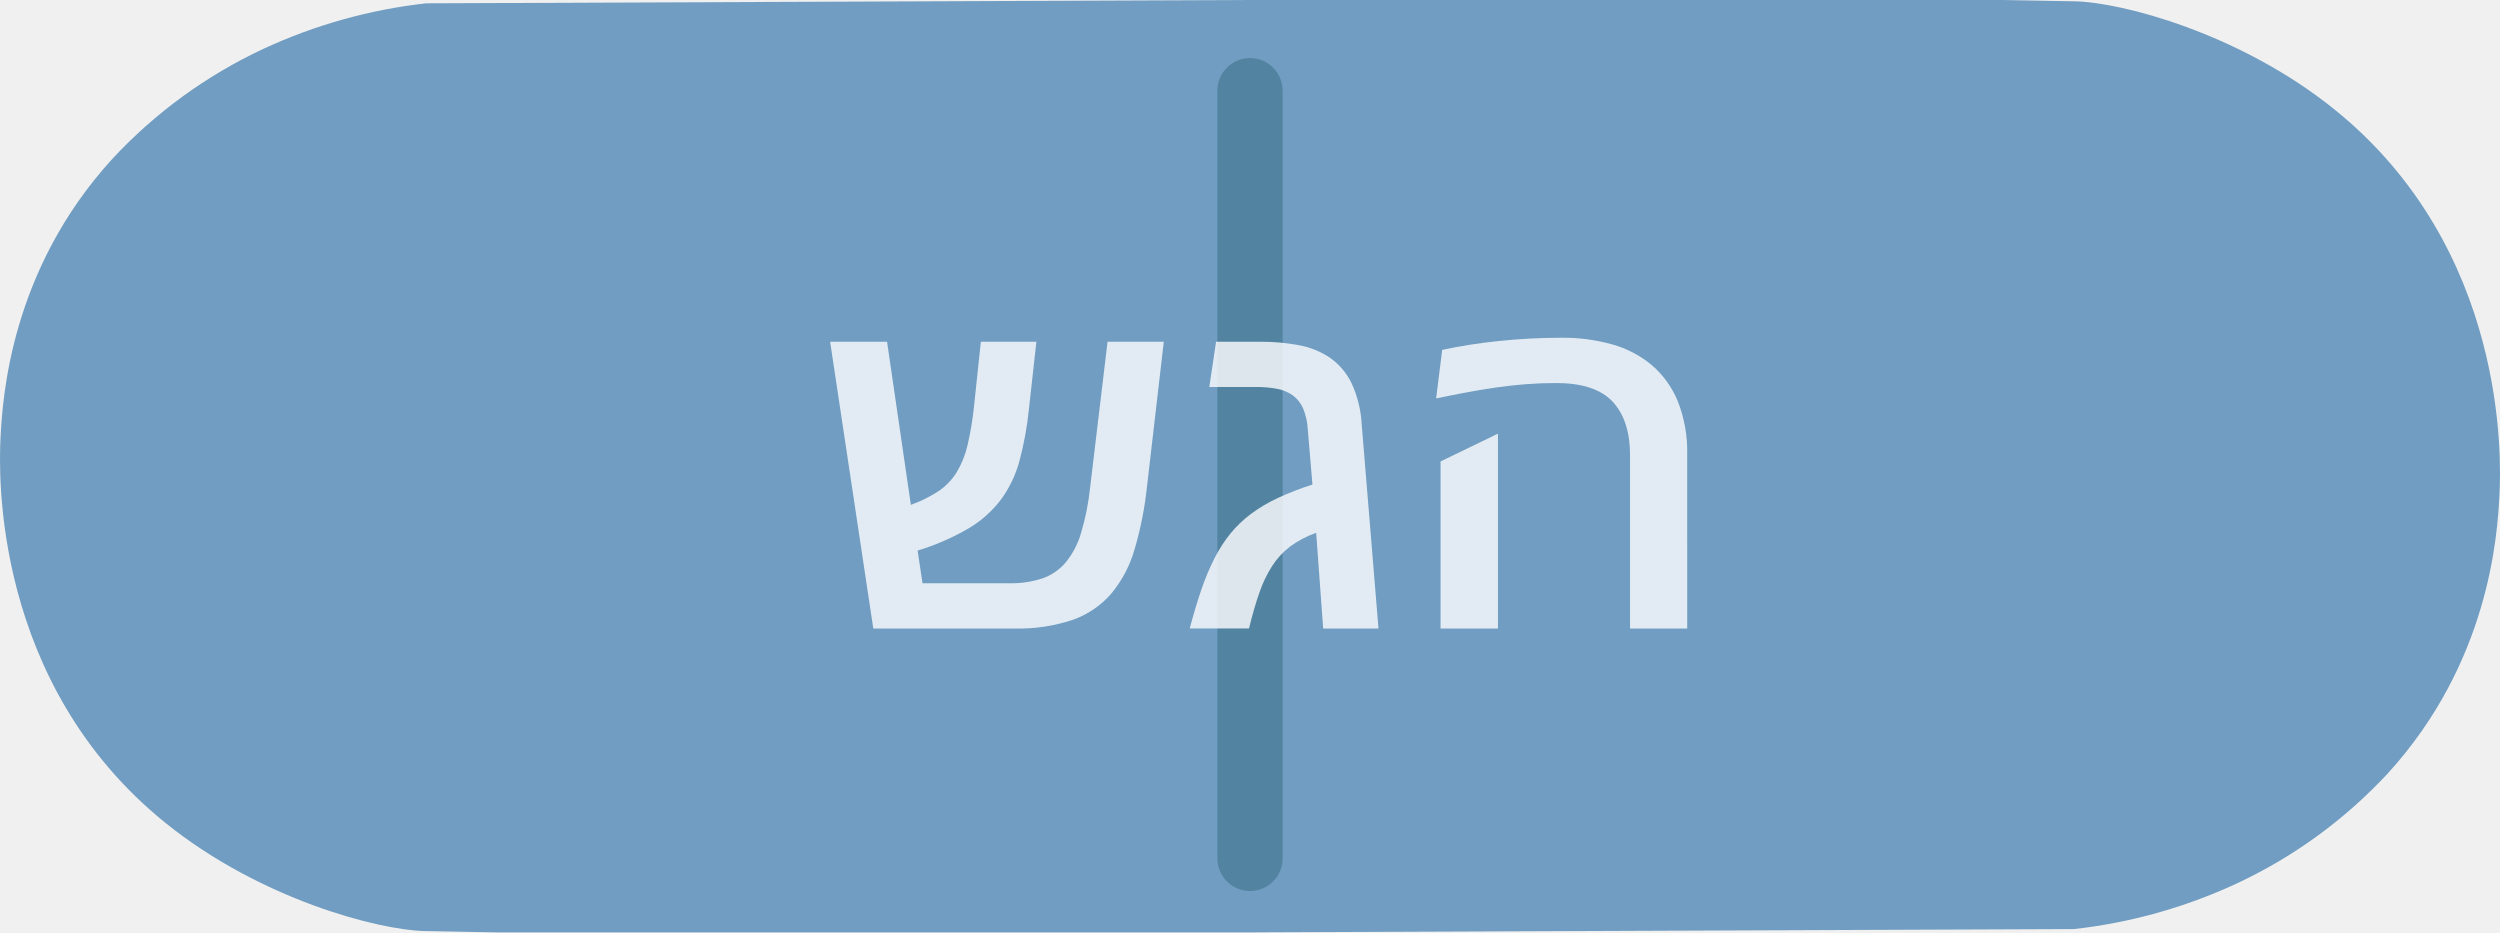
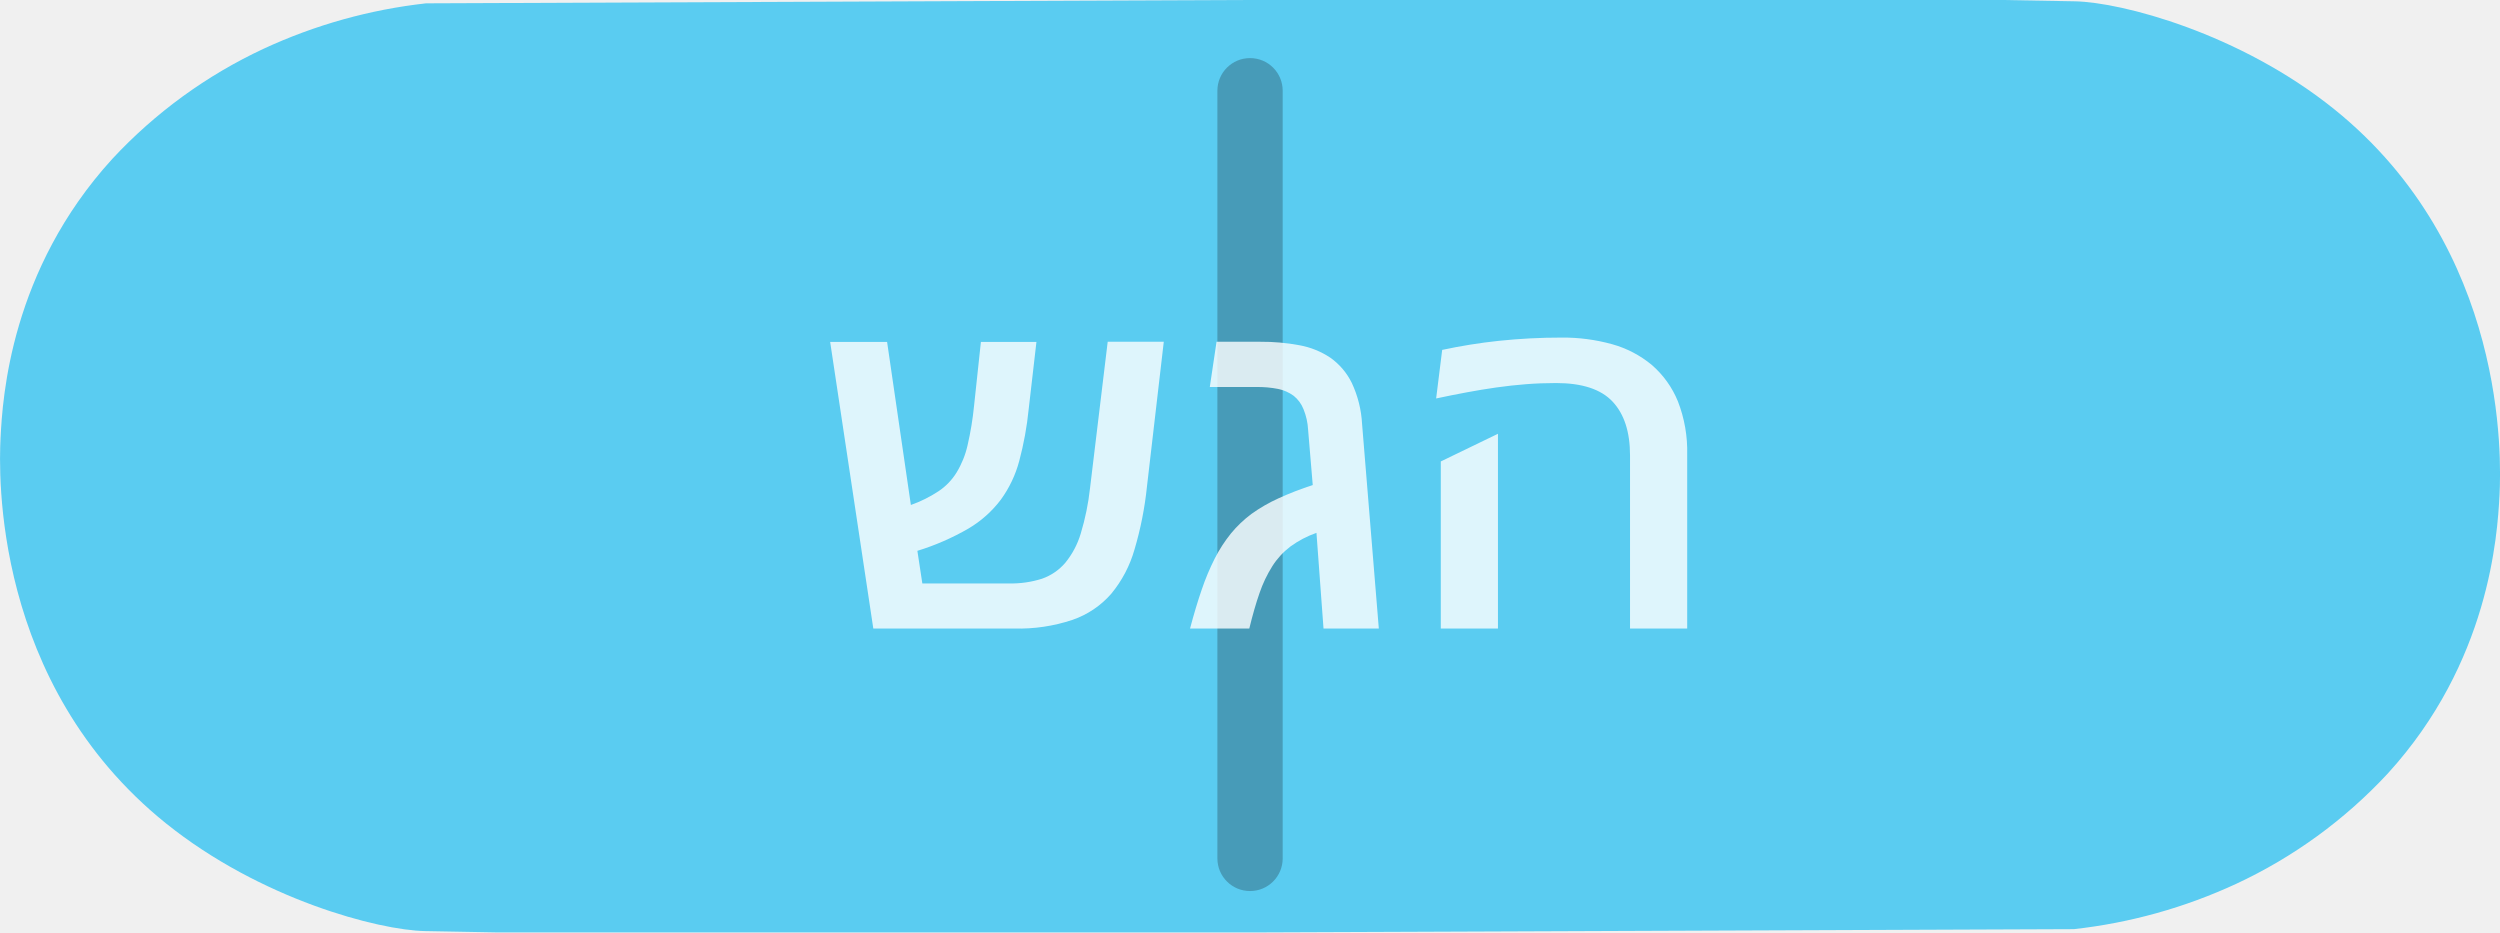
- <svg xmlns="http://www.w3.org/2000/svg" viewBox="0 0 322.742 120.369">
+ <svg xmlns="http://www.w3.org/2000/svg" viewBox="0 0 322.74 120.37">
  <defs>
-     <style>.a{fill:#709dc1;}.b{fill:#336a7f;opacity:0.5;}.c{opacity:0.8;}.d{fill:#fff;}</style>
+     <style>.cls-1{fill:#5accf1;}.cls-2{fill:#336a7f;opacity:0.5;}.cls-3{opacity:0.8;}.cls-4{fill:#fff;}</style>
  </defs>
-   <path class="a" d="M301.332,14.094C289.123,4.268,273.887.292,267.87.172,267.521.165,258.565,0,258.565,0H160.504l0.0.007L55.013.428A67.713,67.713,0,0,0,34.064,6.278,62.929,62.929,0,0,0,14.489,20.523C1.396,34.875.331,51.227.065,56.574-.154,60.992-1.002,88.236,21.41,106.275c12.209,9.826,27.445,13.802,33.462,13.922.349.007,9.305.173,9.305.173h98.062l-0-.007,105.49-.421a67.705,67.705,0,0,0,20.95-5.85,62.925,62.925,0,0,0,19.575-14.245c13.093-14.353,14.158-30.704,14.424-36.051C322.897,59.378,323.745,32.133,301.332,14.094Z" />
-   <rect class="b" x="157.158" y="7.497" width="8.426" height="107.53" rx="4.213" />
-   <g class="c">
-     <path class="d" d="M150.243,44.116l-2.168,18.677a45.449,45.449,0,0,1-1.611,8.148,15.826,15.826,0,0,1-3.014,5.709,11.78,11.78,0,0,1-4.971,3.374,22.027,22.027,0,0,1-7.545,1.114H112.739l-5.572-37.022h7.35l3.072,21.057a17.065,17.065,0,0,0,3.586-1.777,8.035,8.035,0,0,0,2.318-2.41,12.053,12.053,0,0,0,1.416-3.524,39.821,39.821,0,0,0,.844-5.121l.873-8.224H133.796l-.965,8.676a42.097,42.097,0,0,1-1.219,6.702,15.209,15.209,0,0,1-2.381,4.986,14.475,14.475,0,0,1-4.172,3.72,31.104,31.104,0,0,1-6.598,2.877l.633,4.218h11.207a12.982,12.982,0,0,0,4.248-.618,6.913,6.913,0,0,0,3.012-2.048,10.758,10.758,0,0,0,1.988-3.781,32.104,32.104,0,0,0,1.174-5.844l2.26-18.888Z" />
-     <path class="d" d="M177.958,81.138h-7.141l-.902-12.351a12.717,12.717,0,0,0-3.359,1.762,9.864,9.864,0,0,0-2.334,2.53,16.191,16.191,0,0,0-1.658,3.479q-.691,1.989-1.324,4.579H153.587q.753-2.832,1.521-5.061a30.674,30.674,0,0,1,1.688-4.021,17.882,17.882,0,0,1,2.062-3.193,15.146,15.146,0,0,1,2.65-2.53,19.8,19.8,0,0,1,3.465-2.049,38.823,38.823,0,0,1,4.459-1.732l-.604-7.139a8.112,8.112,0,0,0-.586-2.651,4.172,4.172,0,0,0-1.281-1.672,5.002,5.002,0,0,0-2.004-.874,13.584,13.584,0,0,0-2.816-.256h-6.023l.873-5.844h5.633a26.401,26.401,0,0,1,5.076.452,10.514,10.514,0,0,1,4.006,1.626,8.592,8.592,0,0,1,2.758,3.238,14.369,14.369,0,0,1,1.324,5.317Z" />
-     <path class="d" d="M217.814,81.138h-7.381V58.786q0-4.518-2.244-6.928-2.244-2.41-7.305-2.41-1.989,0-3.902.15-1.913.151-3.811.422-1.898.271-3.826.633-1.928.36-3.945.783l.783-6.267a68.191,68.191,0,0,1,7.305-1.145,77.451,77.451,0,0,1,8.119-.422,23.373,23.373,0,0,1,6.521.859,13.71,13.71,0,0,1,5.121,2.681,12.247,12.247,0,0,1,3.359,4.685,17.668,17.668,0,0,1,1.205,6.868Zm-24.432,0h-7.41V59.569l7.41-3.584Z" />
+   <g id="Layer_4" data-name="Layer 4">
+     <path class="cls-1" d="M301.33,14.09C289.12,4.27,273.89.29,267.87.17L258.57,0H160.5L55,.43A67.66,67.66,0,0,0,34.06,6.28,63,63,0,0,0,14.49,20.52C1.4,34.88.33,51.23.07,56.57-.15,61-1,88.24,21.41,106.28c12.21,9.82,27.44,13.8,33.46,13.92l9.31.17h98.06l105.49-.42a67.59,67.59,0,0,0,20.95-5.85,62.87,62.87,0,0,0,19.57-14.24c13.1-14.36,14.16-30.71,14.43-36C322.9,59.38,323.74,32.13,301.33,14.09Z" />
+     <rect class="cls-2" x="157.16" y="7.5" width="8.43" height="107.53" rx="4.21" />
+     <g class="cls-3">
+       <path class="cls-4" d="M150.24,44.12l-2.17,18.67a44.65,44.65,0,0,1-1.61,8.15,15.73,15.73,0,0,1-3,5.71,11.67,11.67,0,0,1-5,3.37,21.86,21.86,0,0,1-7.55,1.12H112.74l-5.57-37h7.35l3.07,21.05a16.33,16.33,0,0,0,3.58-1.78A7.84,7.84,0,0,0,123.49,61a11.71,11.71,0,0,0,1.42-3.52,40.14,40.14,0,0,0,.84-5.12l.88-8.22h7.17l-1,8.67a41.91,41.91,0,0,1-1.22,6.7,15.08,15.08,0,0,1-2.38,5,14.4,14.4,0,0,1-4.17,3.72,31.84,31.84,0,0,1-6.6,2.88l.64,4.21h11.2a13.07,13.07,0,0,0,4.25-.61,7,7,0,0,0,3-2.05,10.87,10.87,0,0,0,2-3.78A32.34,32.34,0,0,0,140.72,63L143,44.12Z" />
+       <path class="cls-4" d="M178,81.14h-7.14l-.91-12.35a12.94,12.94,0,0,0-3.36,1.76,9.73,9.73,0,0,0-2.33,2.53,16.55,16.55,0,0,0-1.66,3.48c-.46,1.32-.9,2.85-1.32,4.58h-7.65q.75-2.83,1.52-5.06a30.42,30.42,0,0,1,1.68-4,18.74,18.74,0,0,1,2.07-3.2,15.17,15.17,0,0,1,2.65-2.53,20.39,20.39,0,0,1,3.46-2,39.71,39.71,0,0,1,4.46-1.73l-.6-7.14a8.12,8.12,0,0,0-.59-2.65A4.17,4.17,0,0,0,167,51.09a5.16,5.16,0,0,0-2-.88,13.6,13.6,0,0,0-2.82-.25h-6l.87-5.84h5.64a26.56,26.56,0,0,1,5.07.45,10.58,10.58,0,0,1,4,1.62,8.69,8.69,0,0,1,2.75,3.24,14.23,14.23,0,0,1,1.33,5.32Z" />
+       <path class="cls-4" d="M217.81,81.14h-7.38V58.79q0-4.53-2.24-6.93c-1.5-1.61-3.93-2.41-7.31-2.41q-2,0-3.9.15t-3.81.42c-1.26.18-2.54.39-3.82.63s-2.61.5-3.95.79l.78-6.27A70.77,70.77,0,0,1,193.49,44a77.43,77.43,0,0,1,8.12-.42,23.54,23.54,0,0,1,6.52.86,13.76,13.76,0,0,1,5.12,2.68,12.41,12.41,0,0,1,3.36,4.69,17.71,17.71,0,0,1,1.2,6.87Zm-24.43,0H186V59.57L193.38,56Z" />
+     </g>
  </g>
</svg>
